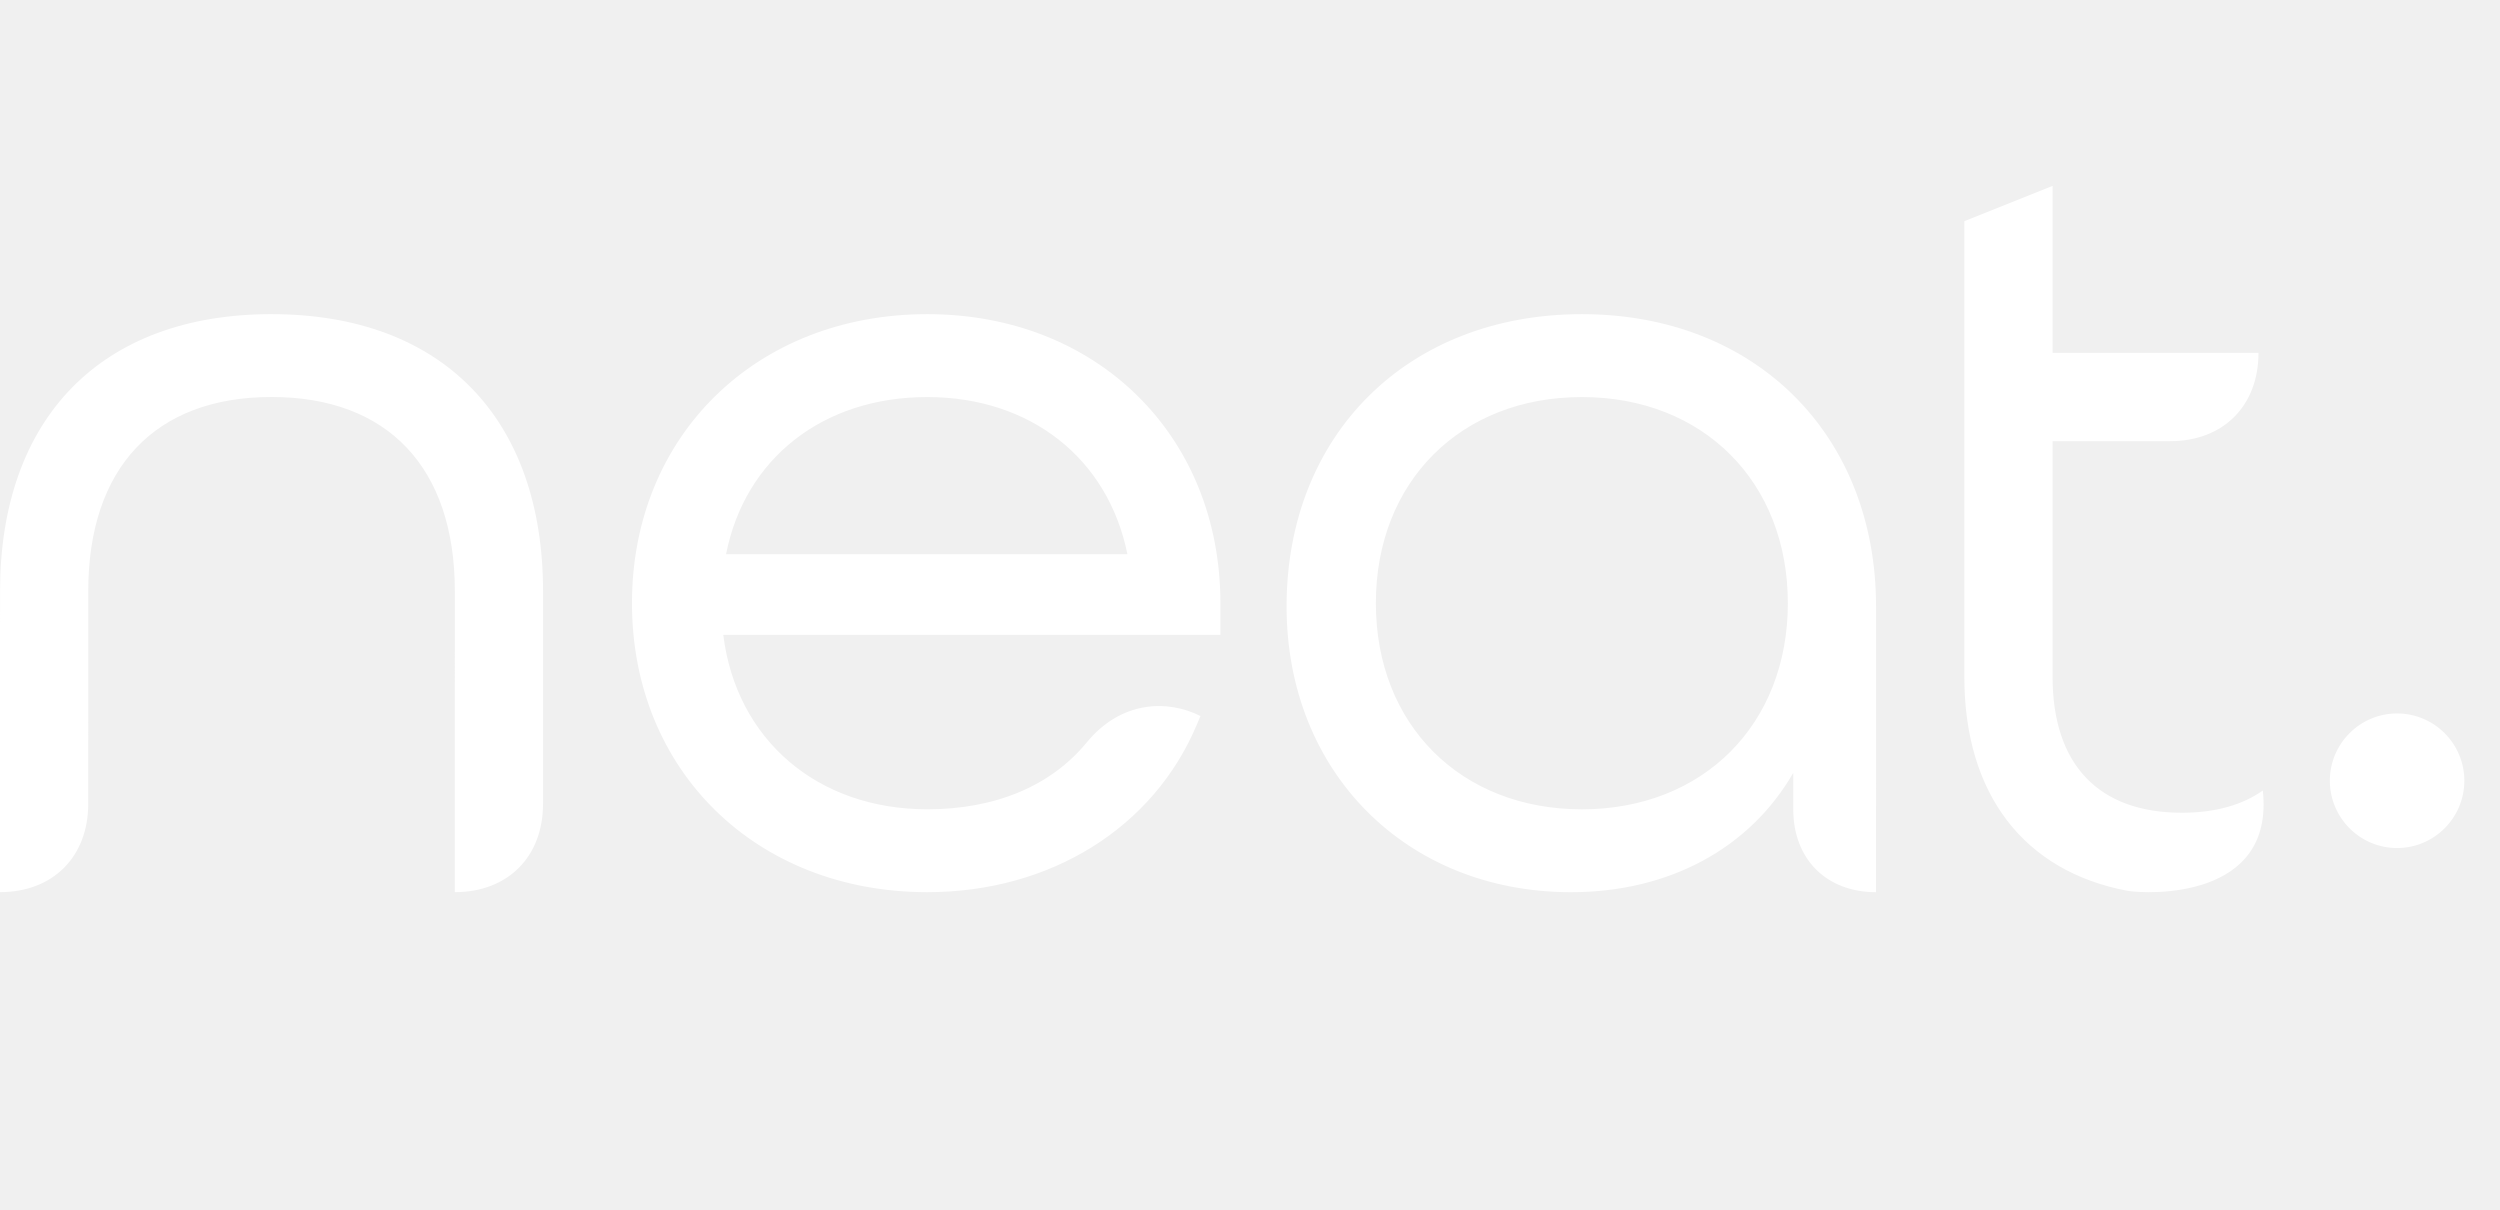
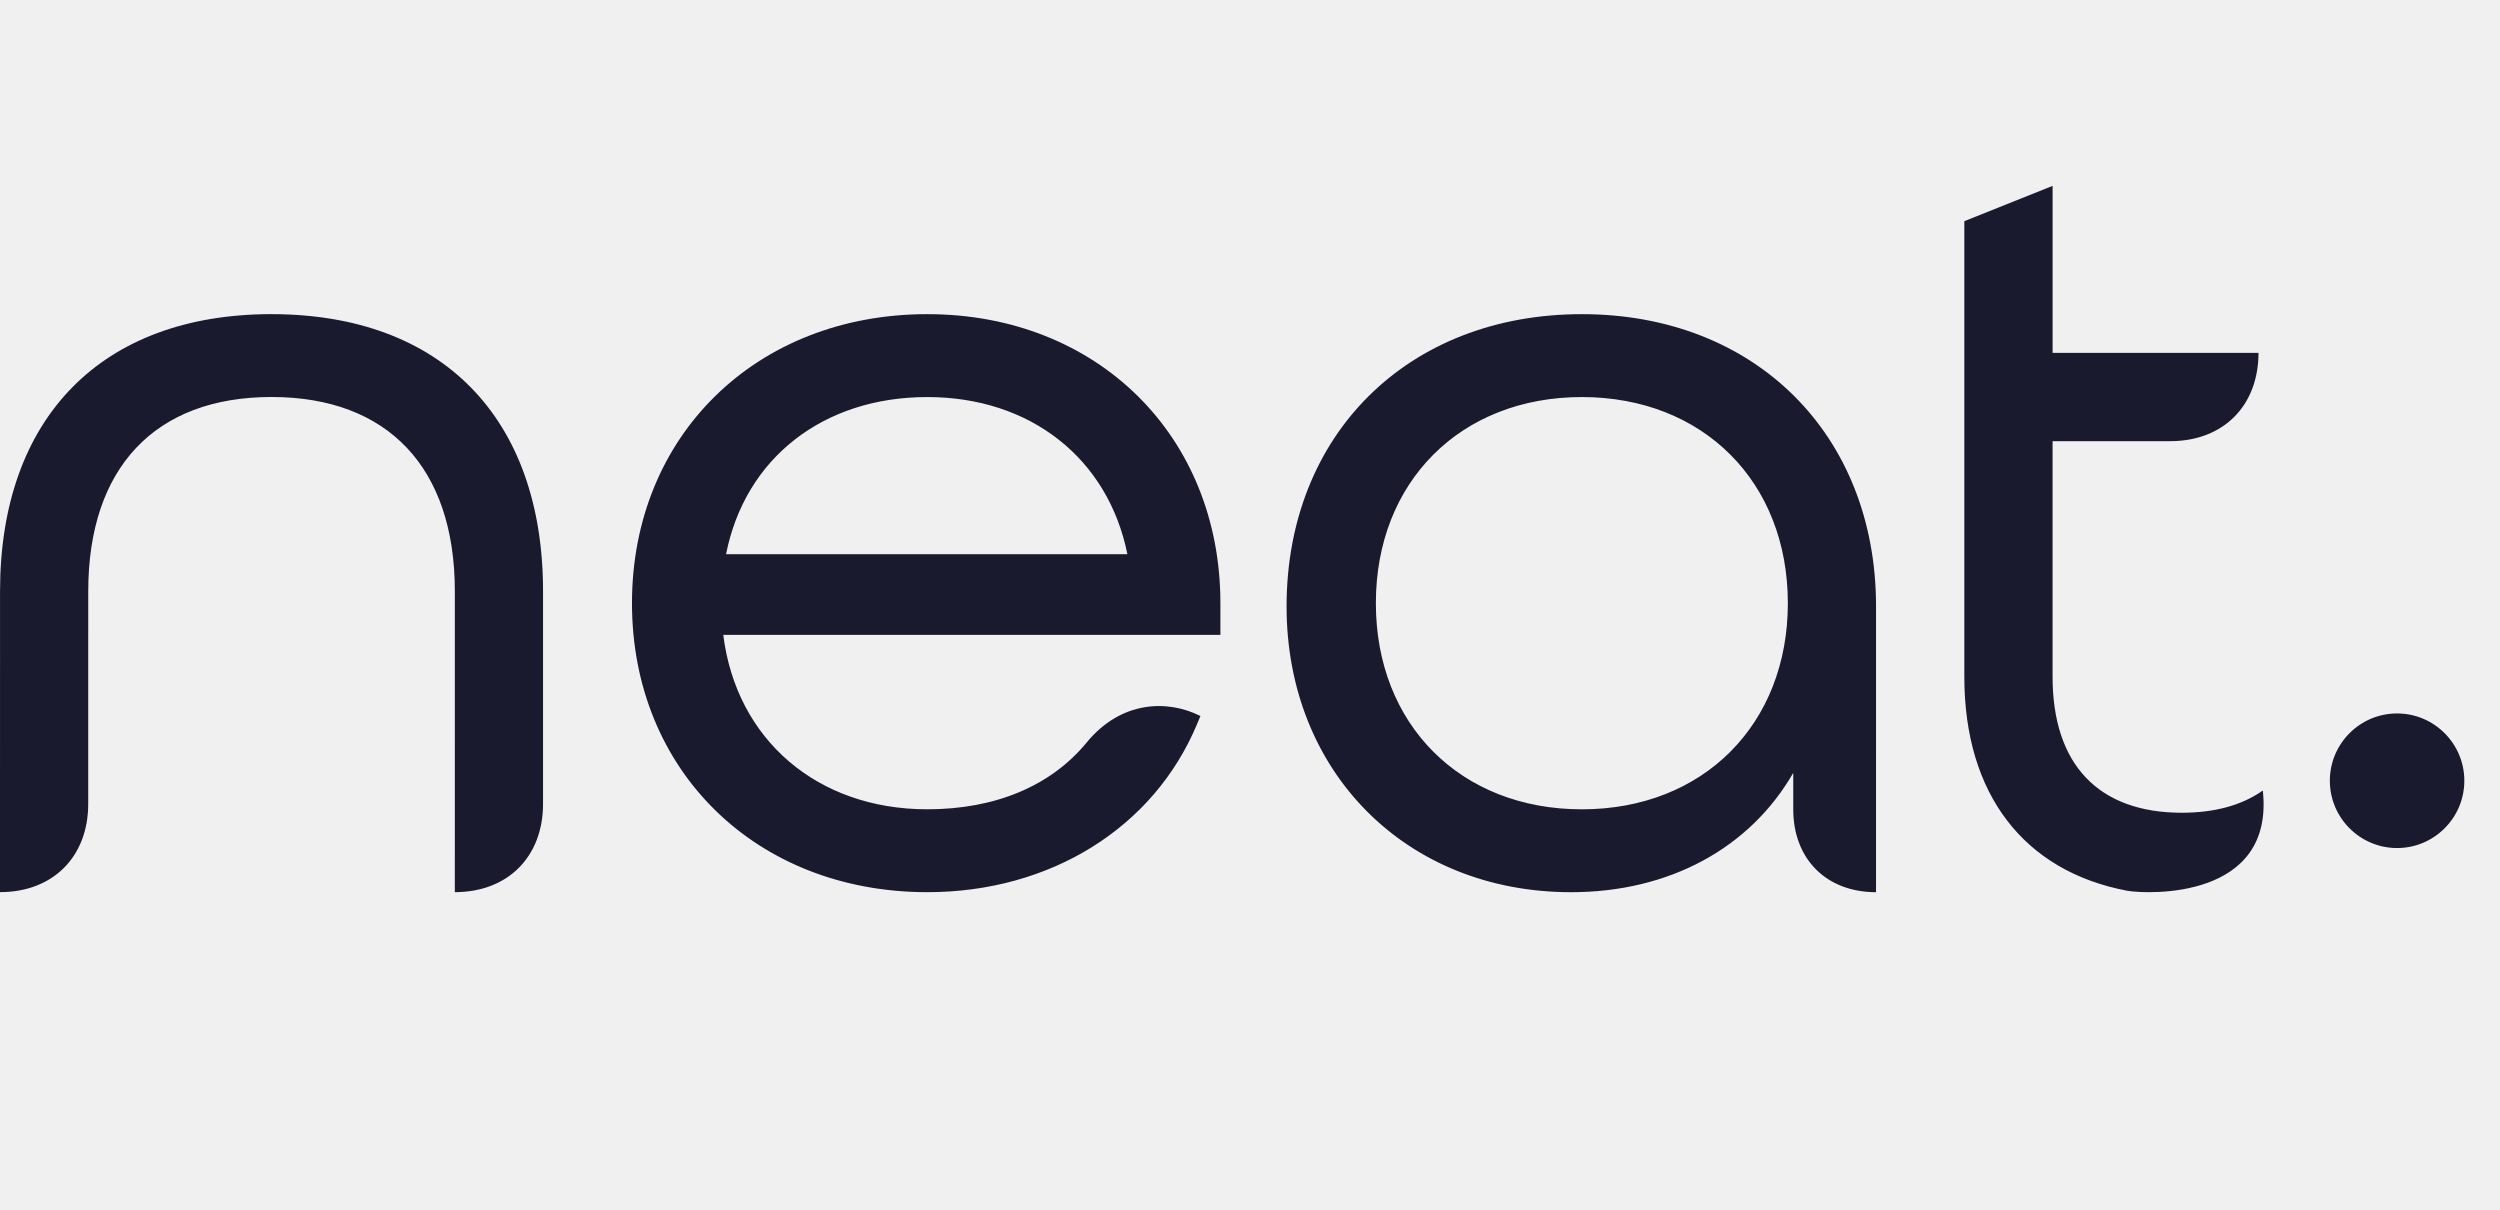
<svg xmlns="http://www.w3.org/2000/svg" width="124" height="60" viewBox="0 0 124 60">
-   <path fill="#fff" fill-rule="evenodd" d="m13.468 15.582c8.432 0 13.467 5.138 13.467 13.745v10.545c0 2.627-1.75 4.379-4.376 4.379l.001-14.925c0-6.123-3.314-9.635-9.092-9.635-5.778 0-9.091 3.512-9.091 9.635l-.001 10.545c0 2.627-1.751 4.379-4.376 4.379v-4.379l.002-10.545c0-8.607 5.034-13.745 13.467-13.745zm32.526-0c8.424 0 14.538 6.028 14.538 14.335v1.572h-24.658c.646 5.195 4.662 8.652 10.119 8.652 3.383 0 6.132-1.161 7.9-3.305 1.719-2.099 4.031-2.139 5.649-1.321l-.167.398c-2.146 5.144-7.274 8.339-13.383 8.339-8.487 0-14.646-6.03-14.646-14.335 0-8.307 6.16-14.335 14.646-14.335zm32.466-0c8.591 0 14.592 5.961 14.592 14.497l-.001 14.174c-2.464 0-4.106-1.645-4.106-4.11v-1.808c-2.153 3.737-6.155 5.918-11.021 5.918-8.176 0-14.11-5.961-14.11-14.174 0-8.535 6.022-14.497 14.646-14.497zm23.349-6.363v8.284h10.212c0 2.629-1.75 4.379-4.376 4.379h-5.837v11.691c0 4.346 2.277 6.739 6.412 6.739 1.64 0 2.987-.376 4.016-1.102.59 5.42-5.7 5.145-6.718 4.973-5.115-.964-8.087-4.777-8.087-10.609v-22.603zm17.086 26.168c1.84 0 3.336 1.497 3.336 3.337 0 1.841-1.496 3.339-3.336 3.339-1.839 0-3.335-1.498-3.335-3.339 0-1.84 1.496-3.337 3.335-3.337zm-40.435-15.693c-6.015 0-10.217 4.203-10.217 10.224 0 6.02 4.202 10.224 10.217 10.224 6.015 0 10.217-4.204 10.217-10.224 0-6.02-4.201-10.224-10.217-10.224zm-32.466-0c-5.175 0-9.044 3.043-9.981 7.793h19.906c-.961-4.751-4.808-7.793-9.925-7.793z" />
+   <path fill="#1a1a2e" fill-rule="evenodd" d="m13.468 15.582c8.432 0 13.467 5.138 13.467 13.745v10.545c0 2.627-1.75 4.379-4.376 4.379l.001-14.925c0-6.123-3.314-9.635-9.092-9.635-5.778 0-9.091 3.512-9.091 9.635l-.001 10.545c0 2.627-1.751 4.379-4.376 4.379v-4.379l.002-10.545c0-8.607 5.034-13.745 13.467-13.745zm32.526-0c8.424 0 14.538 6.028 14.538 14.335v1.572h-24.658c.646 5.195 4.662 8.652 10.119 8.652 3.383 0 6.132-1.161 7.9-3.305 1.719-2.099 4.031-2.139 5.649-1.321l-.167.398c-2.146 5.144-7.274 8.339-13.383 8.339-8.487 0-14.646-6.03-14.646-14.335 0-8.307 6.16-14.335 14.646-14.335zm32.466-0c8.591 0 14.592 5.961 14.592 14.497l-.001 14.174c-2.464 0-4.106-1.645-4.106-4.11v-1.808c-2.153 3.737-6.155 5.918-11.021 5.918-8.176 0-14.11-5.961-14.11-14.174 0-8.535 6.022-14.497 14.646-14.497zm23.349-6.363v8.284h10.212c0 2.629-1.75 4.379-4.376 4.379h-5.837v11.691c0 4.346 2.277 6.739 6.412 6.739 1.64 0 2.987-.376 4.016-1.102.59 5.42-5.7 5.145-6.718 4.973-5.115-.964-8.087-4.777-8.087-10.609v-22.603zm17.086 26.168c1.84 0 3.336 1.497 3.336 3.337 0 1.841-1.496 3.339-3.336 3.339-1.839 0-3.335-1.498-3.335-3.339 0-1.84 1.496-3.337 3.335-3.337zm-40.435-15.693c-6.015 0-10.217 4.203-10.217 10.224 0 6.02 4.202 10.224 10.217 10.224 6.015 0 10.217-4.204 10.217-10.224 0-6.02-4.201-10.224-10.217-10.224zm-32.466-0c-5.175 0-9.044 3.043-9.981 7.793h19.906c-.961-4.751-4.808-7.793-9.925-7.793z" />
</svg>
